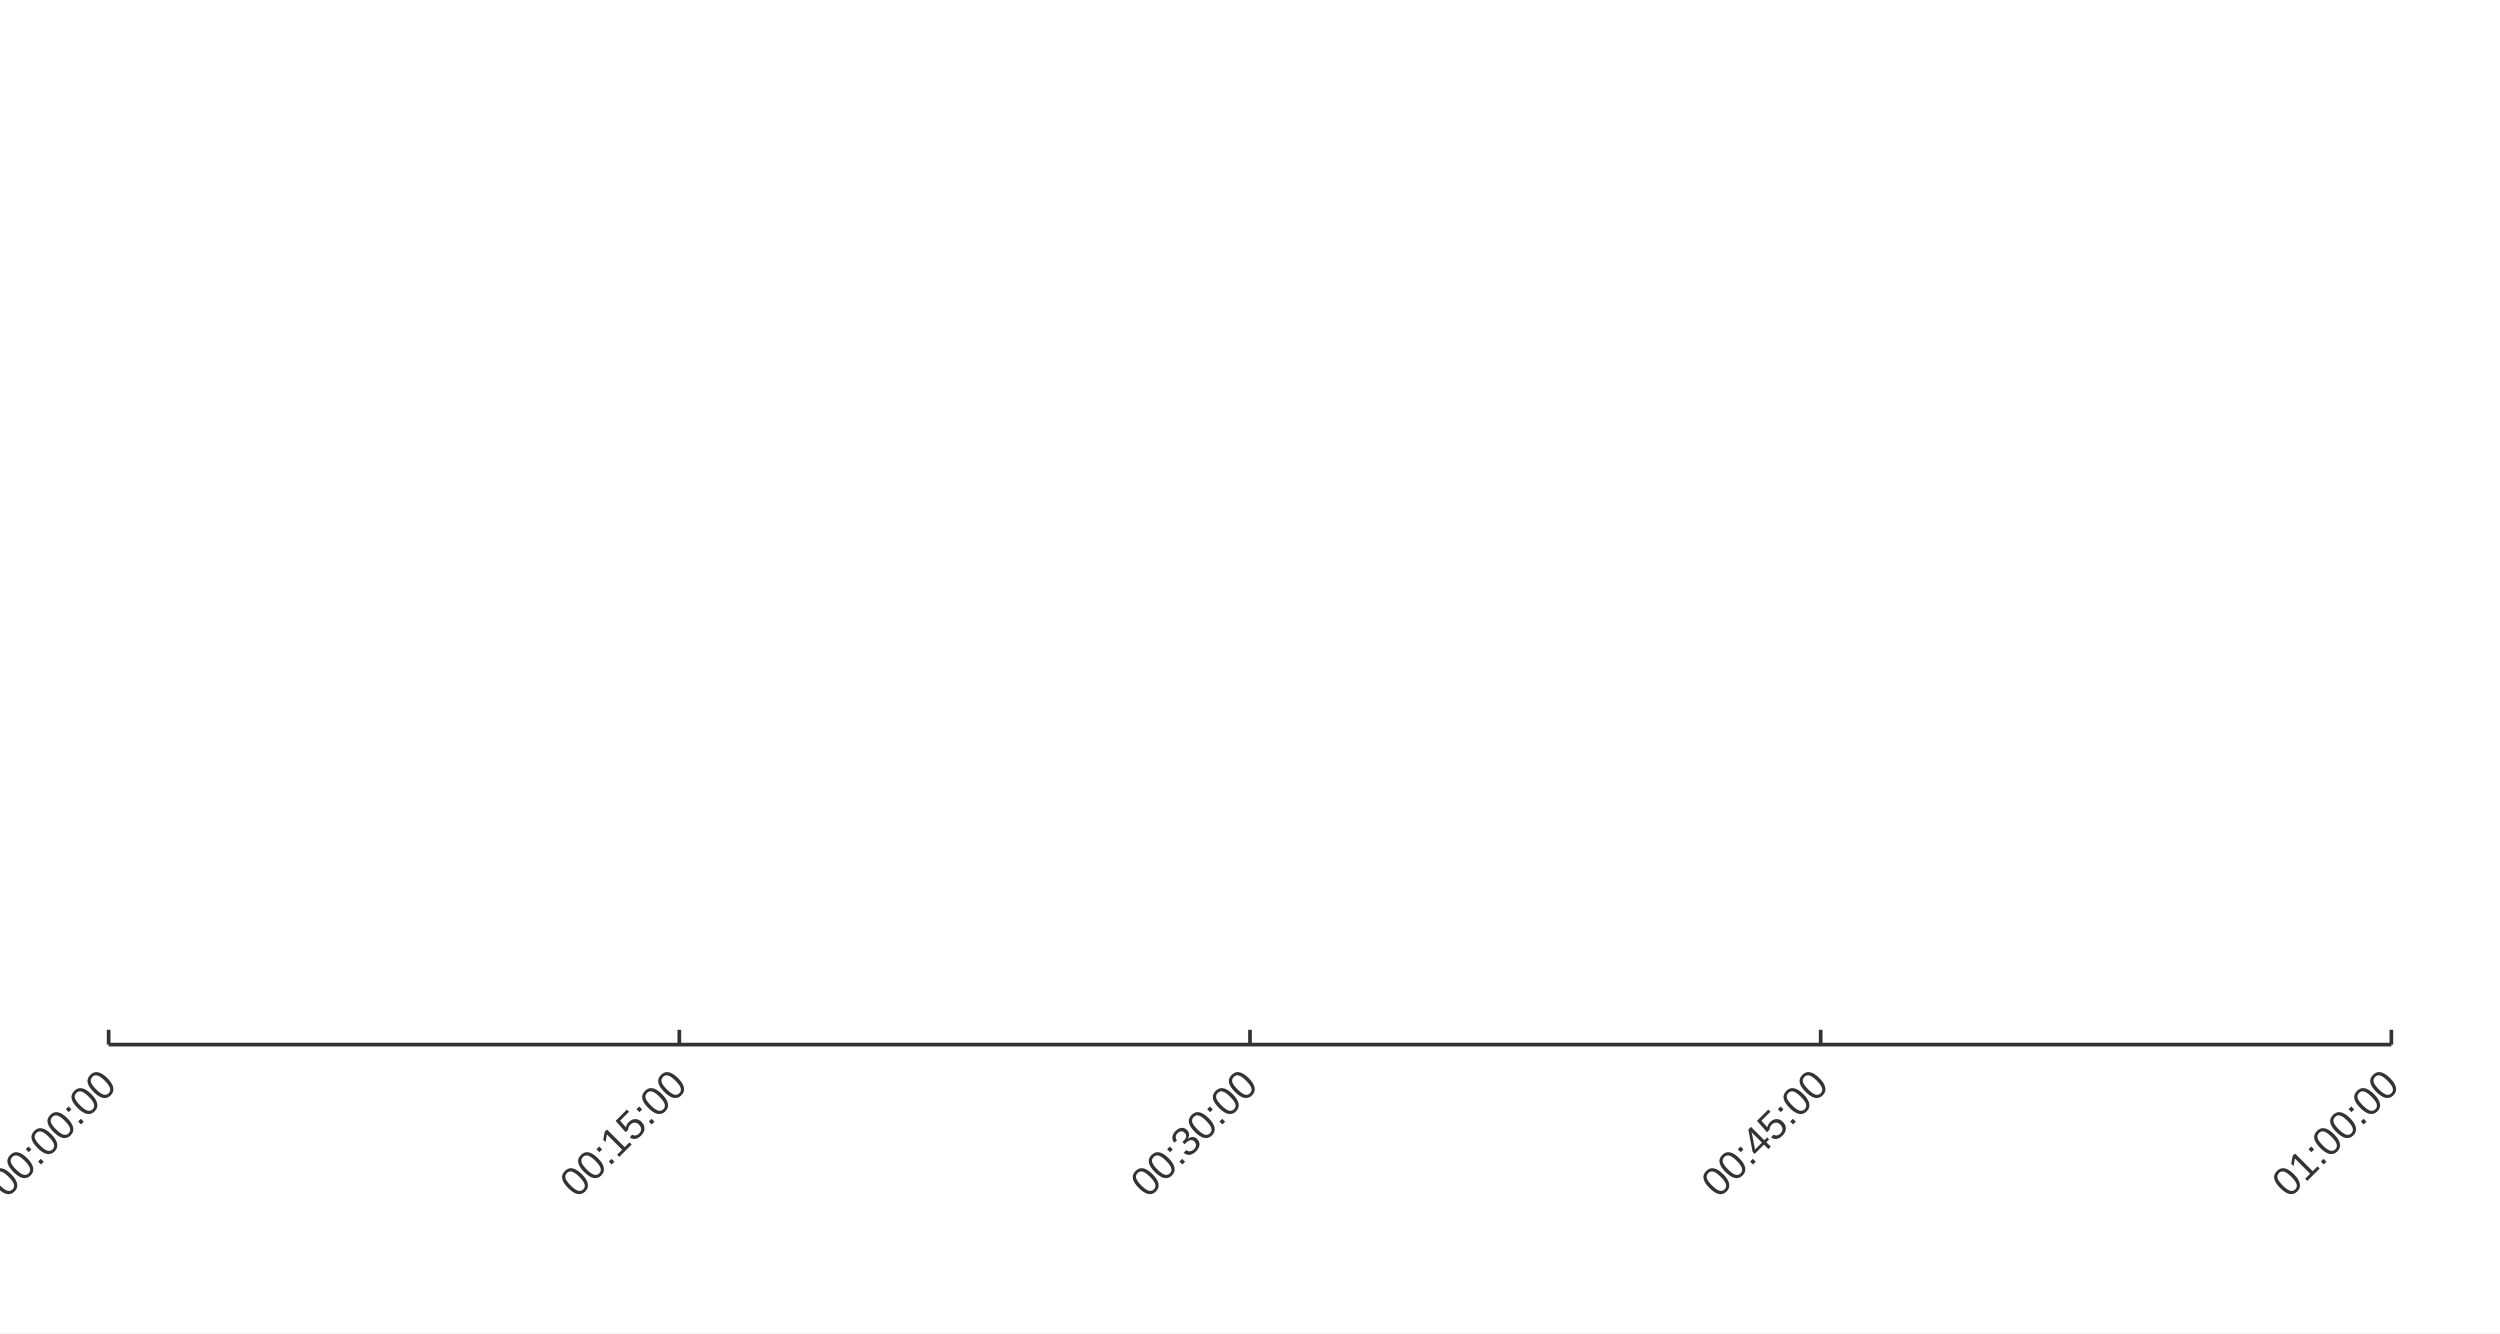
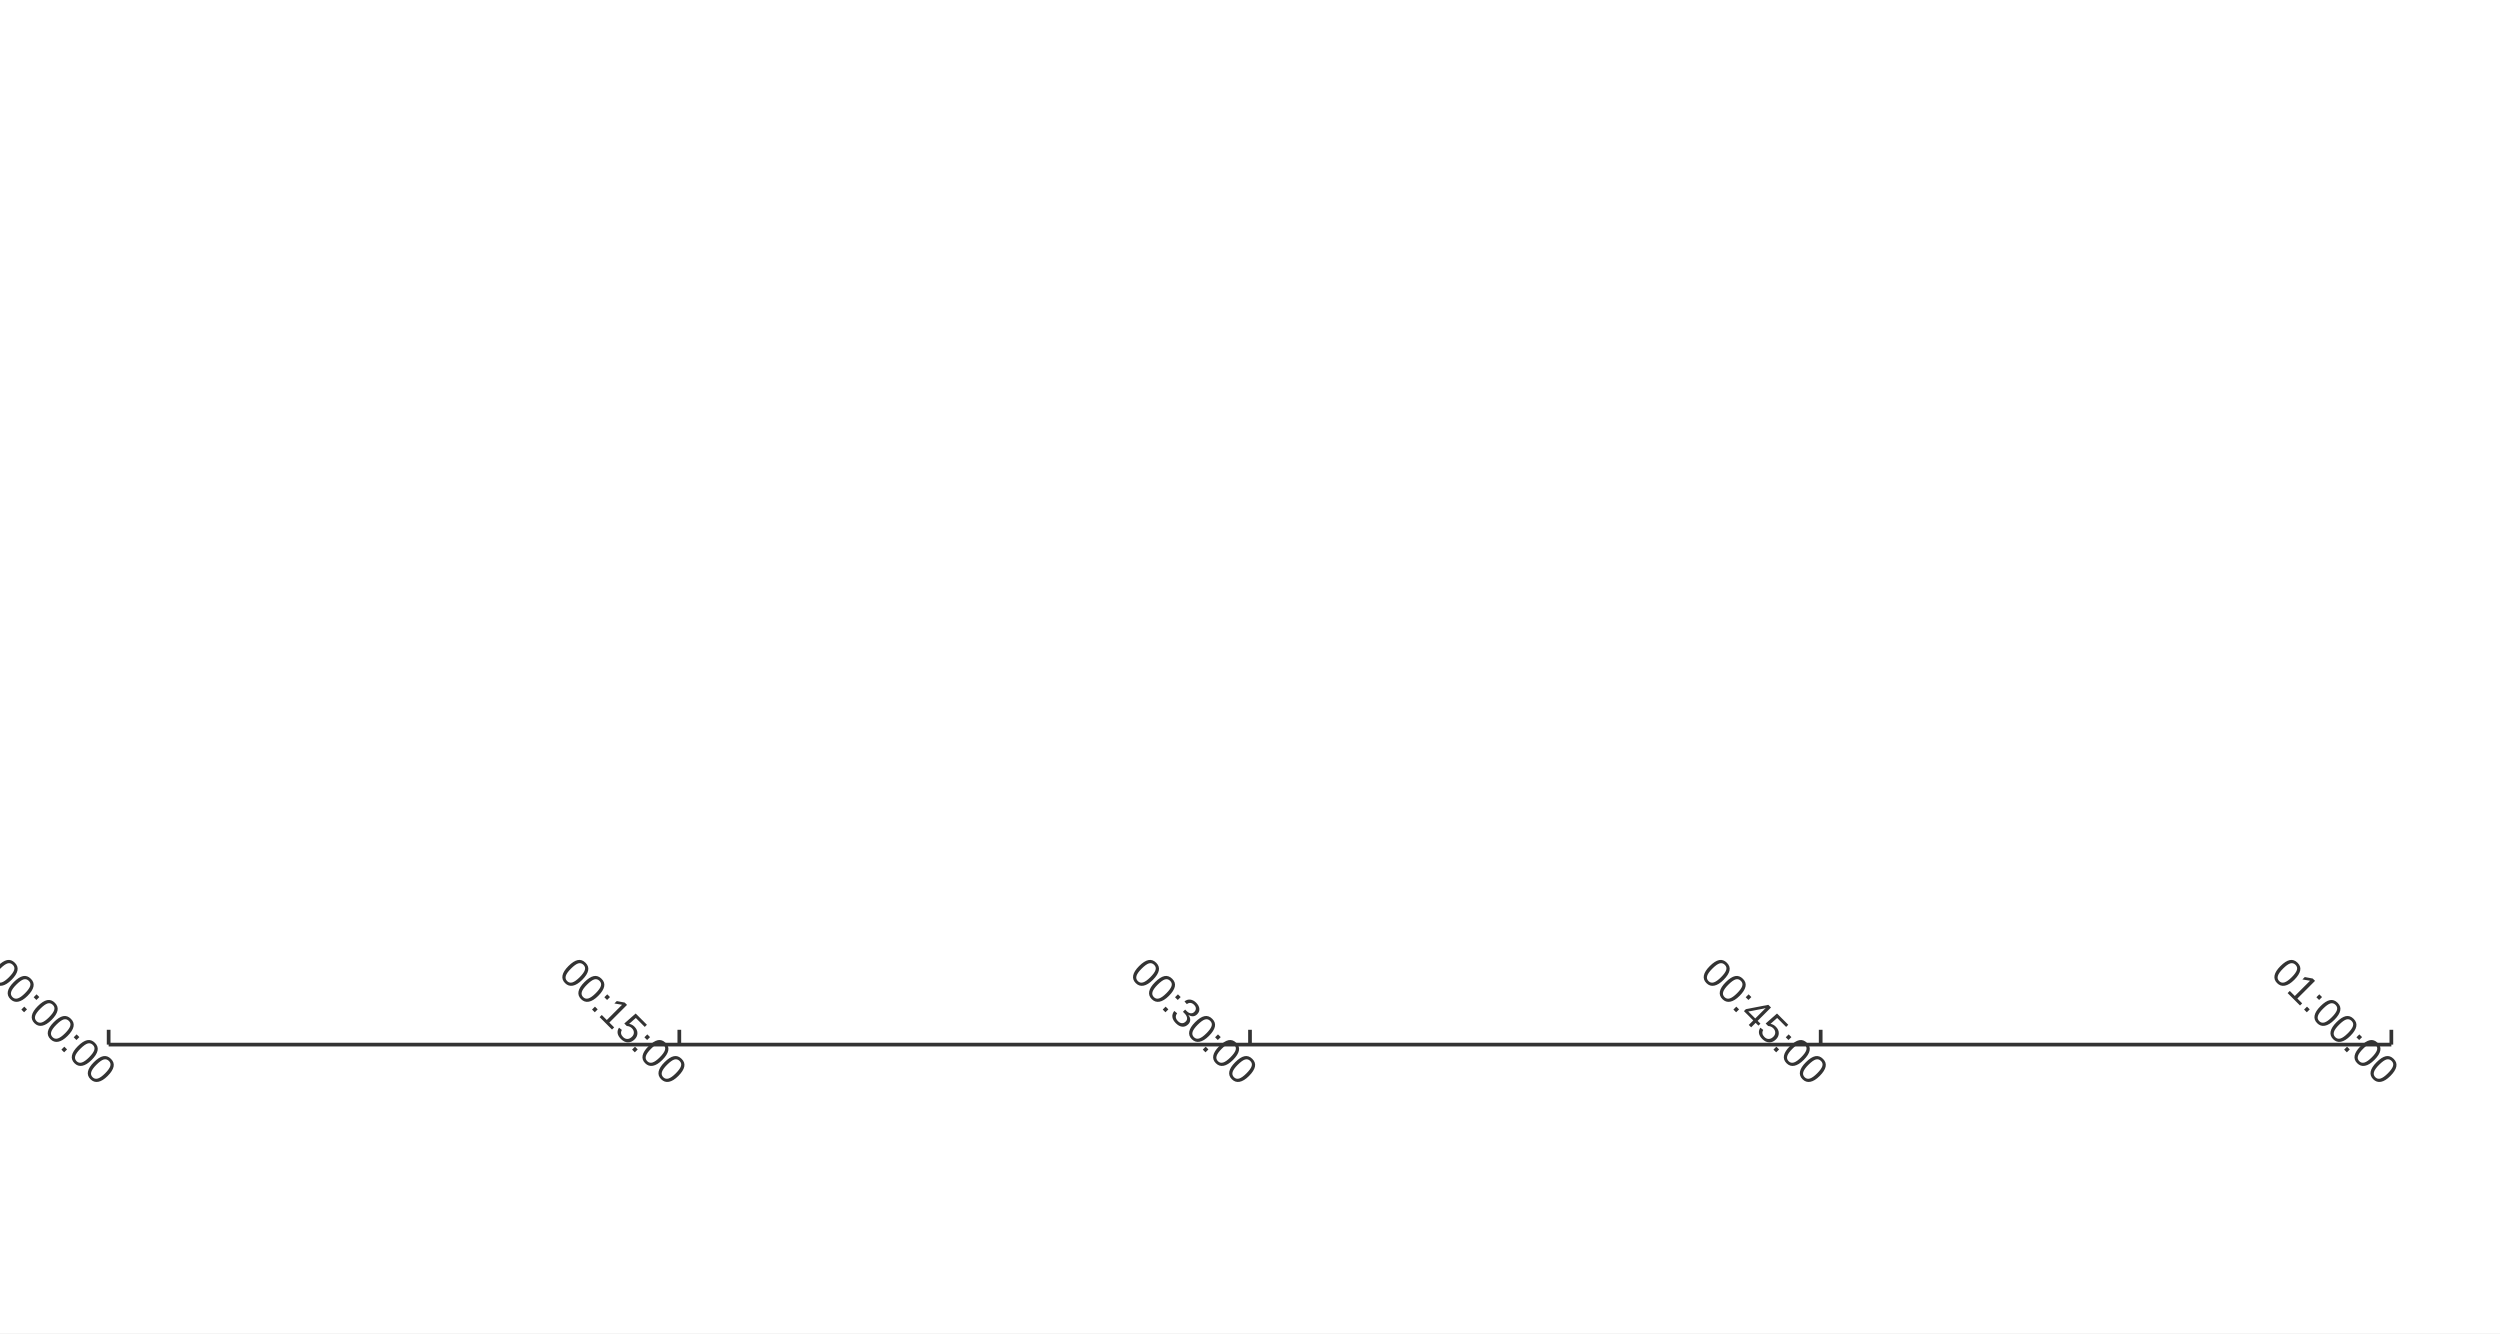
<svg xmlns="http://www.w3.org/2000/svg" width="900" height="480" viewBox="0 0 900 480">
  <rect width="900" height="480" fill="#ffffff" />
  <path stroke-width="1.333" stroke="#333333" fill="none" d="M39.111 376.056 L860.889 376.056 " />
  <path stroke-width="1.333" stroke="#333333" fill="none" d="M39.111 376.056 L39.111 370.723 " />
  <path stroke-width="1.333" stroke="#333333" fill="none" d="M244.556 376.056 L244.556 370.723 " />
  <path stroke-width="1.333" stroke="#333333" fill="none" d="M450 376.056 L450 370.723 " />
  <path stroke-width="1.333" stroke="#333333" fill="none" d="M655.444 376.056 L655.444 370.723 " />
  <path stroke-width="1.333" stroke="#333333" fill="none" d="M860.889 376.056 L860.889 370.723 " />
-   <text x="-17.983" y="392.79" fill="#333333" font-size="14.667" font-family="Arial,Helvetica,'Helvetica Neue',sans-serif" transform="rotate(315 39.1111 387.79)">00:00:00</text>
-   <text x="187.462" y="392.79" fill="#333333" font-size="14.667" font-family="Arial,Helvetica,'Helvetica Neue',sans-serif" transform="rotate(315 244.556 387.79)">00:15:00</text>
-   <text x="392.906" y="392.79" fill="#333333" font-size="14.667" font-family="Arial,Helvetica,'Helvetica Neue',sans-serif" transform="rotate(315 450 387.79)">00:30:00</text>
-   <text x="598.351" y="392.79" fill="#333333" font-size="14.667" font-family="Arial,Helvetica,'Helvetica Neue',sans-serif" transform="rotate(315 655.444 387.79)">00:45:00</text>
-   <text x="803.795" y="392.79" fill="#333333" font-size="14.667" font-family="Arial,Helvetica,'Helvetica Neue',sans-serif" transform="rotate(315 860.889 387.79)">01:00:00</text>
+   <text x="-17.983" y="392.79" fill="#333333" font-size="14.667" font-family="Arial,Helvetica,'Helvetica Neue',sans-serif" transform="rotate(45 39.1111 387.79)">00:00:00</text>
+   <text x="187.462" y="392.79" fill="#333333" font-size="14.667" font-family="Arial,Helvetica,'Helvetica Neue',sans-serif" transform="rotate(45 244.556 387.79)">00:15:00</text>
+   <text x="392.906" y="392.79" fill="#333333" font-size="14.667" font-family="Arial,Helvetica,'Helvetica Neue',sans-serif" transform="rotate(45 450 387.79)">00:30:00</text>
+   <text x="598.351" y="392.79" fill="#333333" font-size="14.667" font-family="Arial,Helvetica,'Helvetica Neue',sans-serif" transform="rotate(45 655.444 387.79)">00:45:00</text>
+   <text x="803.795" y="392.79" fill="#333333" font-size="14.667" font-family="Arial,Helvetica,'Helvetica Neue',sans-serif" transform="rotate(45 860.889 387.79)">01:00:00</text>
</svg>
